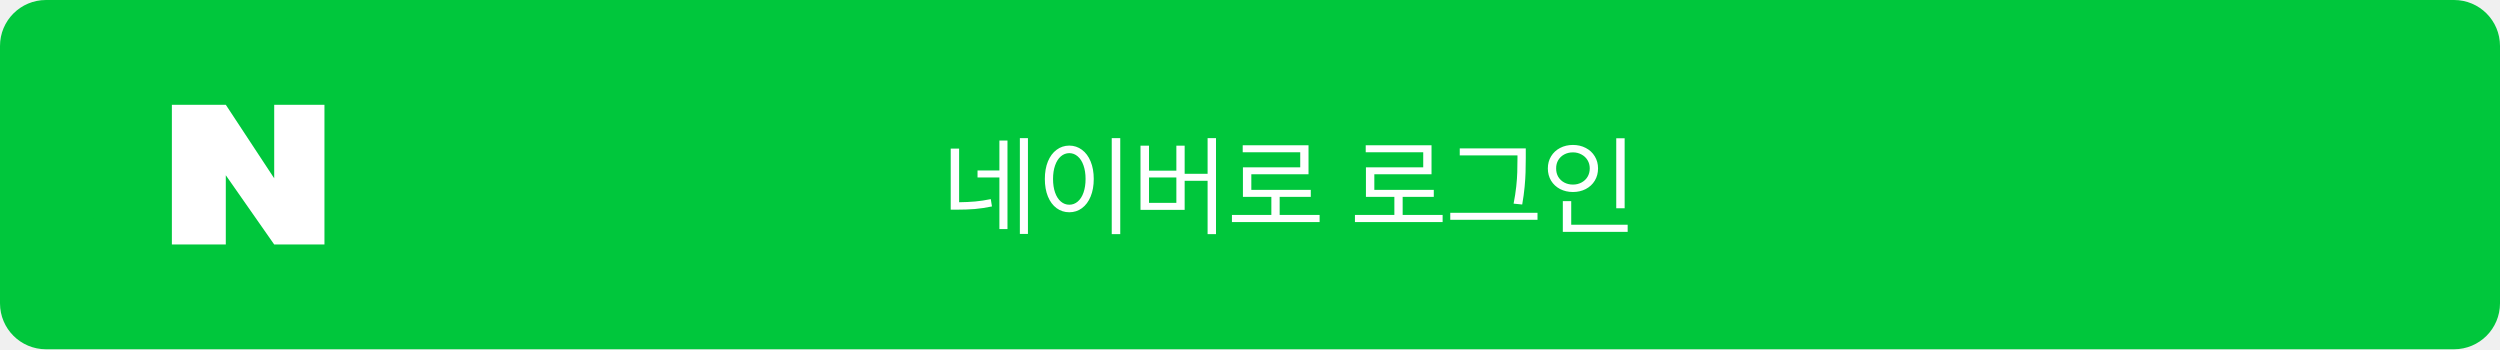
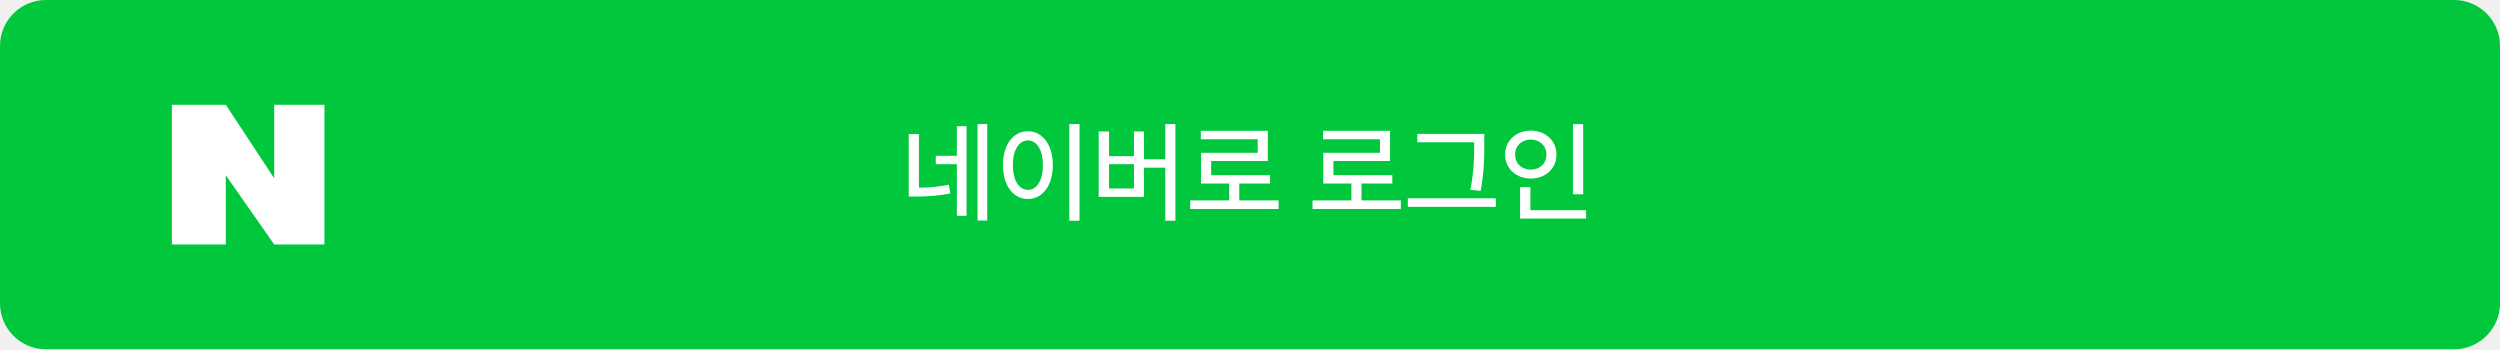
<svg xmlns="http://www.w3.org/2000/svg" width="544" height="76" viewBox="0 0 544 76" fill="none">
  <rect width="544" height="76" rx="10" fill="#00C73C" />
-   <path d="M208.703 44.008C209.961 43.992 211.129 43.938 212.207 43.844C213.293 43.742 214.422 43.57 215.594 43.328L215.852 44.922C214.555 45.195 213.309 45.383 212.113 45.484C210.926 45.578 209.617 45.625 208.188 45.625H206.875V32.336H208.703V44.008ZM223.68 50.898H221.922V30.062H223.68V50.898ZM219.227 49.844H217.469V38.617H212.711V37.094H217.469V30.578H219.227V49.844ZM243.766 50.945H241.914V30.062H243.766V50.945ZM232.68 31.68C233.711 31.688 234.629 31.992 235.434 32.594C236.238 33.188 236.867 34.031 237.32 35.125C237.773 36.219 238 37.492 238 38.945C238 40.398 237.773 41.672 237.32 42.766C236.867 43.859 236.238 44.703 235.434 45.297C234.629 45.891 233.711 46.188 232.68 46.188C231.648 46.188 230.727 45.891 229.914 45.297C229.109 44.703 228.48 43.859 228.027 42.766C227.582 41.672 227.359 40.398 227.359 38.945C227.359 37.492 227.582 36.219 228.027 35.125C228.48 34.031 229.109 33.188 229.914 32.594C230.719 31.992 231.641 31.688 232.68 31.68ZM232.68 33.32C231.984 33.328 231.367 33.566 230.828 34.035C230.297 34.496 229.883 35.152 229.586 36.004C229.289 36.848 229.141 37.828 229.141 38.945C229.141 40.062 229.289 41.047 229.586 41.898C229.883 42.742 230.301 43.395 230.84 43.855C231.379 44.316 231.992 44.547 232.68 44.547C233.367 44.547 233.98 44.316 234.52 43.855C235.059 43.395 235.477 42.742 235.773 41.898C236.07 41.047 236.219 40.062 236.219 38.945C236.219 37.828 236.07 36.848 235.773 36.004C235.477 35.152 235.059 34.496 234.52 34.035C233.988 33.566 233.375 33.328 232.68 33.32ZM264.602 50.945H262.773V39.344H257.781V45.672H248.172V31.703H250.023V37.141H255.977V31.703H257.781V37.82H262.773V30.062H264.602V50.945ZM255.977 44.148V38.617H250.023V44.148H255.977ZM287.148 48.32H268.07V46.773H276.648V42.836H270.461V36.414H282.93V33.133H270.414V31.609H284.734V37.914H272.289V41.312H285.227V42.836H278.453V46.773H287.148V48.32ZM313.914 48.32H294.836V46.773H303.414V42.836H297.227V36.414H309.695V33.133H297.18V31.609H311.5V37.914H299.055V41.312H311.992V42.836H305.219V46.773H313.914V48.32ZM332.008 34.375C332.008 35.57 331.992 36.613 331.961 37.504C331.938 38.395 331.871 39.434 331.762 40.621C331.652 41.809 331.477 43.102 331.234 44.5L329.359 44.312C329.617 42.992 329.809 41.75 329.934 40.586C330.059 39.414 330.133 38.383 330.156 37.492C330.188 36.594 330.203 35.555 330.203 34.375V33.812H317.641V32.289H332.008V34.375ZM334.562 47.828H315.578V46.305H334.562V47.828ZM353.523 45.32H351.695V30.086H353.523V45.32ZM354.18 50.453H340.07V43.773H341.898V48.906H354.18V50.453ZM342.273 31.539C343.305 31.539 344.234 31.758 345.062 32.195C345.898 32.625 346.551 33.23 347.02 34.012C347.496 34.785 347.734 35.664 347.734 36.648C347.734 37.648 347.496 38.539 347.02 39.32C346.551 40.094 345.898 40.699 345.062 41.137C344.234 41.566 343.305 41.781 342.273 41.781C341.242 41.781 340.309 41.566 339.473 41.137C338.645 40.699 337.992 40.094 337.516 39.32C337.047 38.539 336.812 37.648 336.812 36.648C336.812 35.664 337.047 34.785 337.516 34.012C337.992 33.23 338.645 32.625 339.473 32.195C340.309 31.758 341.242 31.539 342.273 31.539ZM342.273 33.156C341.578 33.156 340.949 33.305 340.387 33.602C339.832 33.898 339.395 34.312 339.074 34.844C338.762 35.375 338.609 35.977 338.617 36.648C338.609 37.328 338.762 37.938 339.074 38.477C339.395 39.008 339.832 39.422 340.387 39.719C340.949 40.016 341.578 40.164 342.273 40.164C342.953 40.164 343.57 40.016 344.125 39.719C344.688 39.422 345.129 39.008 345.449 38.477C345.77 37.938 345.93 37.328 345.93 36.648C345.93 35.984 345.77 35.387 345.449 34.855C345.129 34.324 344.688 33.91 344.125 33.613C343.57 33.309 342.953 33.156 342.273 33.156Z" fill="white" />
+   <path d="M199.961 29.172V40.844C202.117 40.809 204.156 40.668 206.477 40.188L206.781 42.086C204.039 42.648 201.719 42.766 199.117 42.766H197.734V29.172H199.961ZM214.82 26.992V47.992H212.711V26.992H214.82ZM210.32 27.461V46.961H208.211V35.734H203.617V33.906H208.211V27.461H210.32ZM234.906 26.992V48.039H232.68V26.992H234.906ZM223.68 28.562C226.797 28.562 229.094 31.422 229.094 35.922C229.094 40.445 226.797 43.305 223.68 43.305C220.516 43.305 218.242 40.445 218.242 35.922C218.242 31.422 220.516 28.562 223.68 28.562ZM223.68 30.555C221.734 30.555 220.398 32.617 220.398 35.922C220.398 39.25 221.734 41.312 223.68 41.312C225.602 41.312 226.938 39.25 226.938 35.922C226.938 32.617 225.602 30.555 223.68 30.555ZM255.766 26.992V48.039H253.562V36.484H248.922V42.836H239.078V28.609H241.328V33.977H246.742V28.609H248.922V34.656H253.562V26.992H255.766ZM241.328 41.008H246.742V35.734H241.328V41.008ZM278.219 43.609V45.484H259V43.609H267.461V39.93H261.344V33.25H273.672V30.297H261.297V28.469H275.875V35.031H263.547V38.102H276.367V39.93H269.664V43.609H278.219ZM304.82 43.609V45.484H285.602V43.609H294.062V39.93H287.945V33.25H300.273V30.297H287.898V28.469H302.477V35.031H290.148V38.102H302.969V39.93H296.266V43.609H304.82ZM322.984 29.125V31.375C322.984 34.094 322.984 37.047 322.211 41.523L319.938 41.312C320.781 37.117 320.781 34.023 320.781 31.375V30.953H308.406V29.125H322.984ZM325.492 43.164V45.016H306.344V43.164H325.492ZM344.5 27.016V42.273H342.273V27.016H344.5ZM345.133 45.742V47.547H330.766V40.727H333.016V45.742H345.133ZM333.109 28.422C336.273 28.422 338.688 30.578 338.688 33.625C338.688 36.719 336.273 38.852 333.109 38.852C329.945 38.852 327.508 36.719 327.508 33.625C327.508 30.578 329.945 28.422 333.109 28.422ZM333.109 30.367C331.141 30.367 329.688 31.703 329.688 33.625C329.688 35.594 331.141 36.906 333.109 36.906C335.031 36.906 336.508 35.594 336.508 33.625C336.508 31.703 335.031 30.367 333.109 30.367Z" fill="white" />
  <circle cx="54" cy="38" r="35" fill="#00C73C" />
  <path d="M49.133 22.799H37.399V53.201H49.133V38.133L59.667 53.201H70.601V22.799H59.667V38.8L49.133 22.799Z" fill="white" />
</svg>
